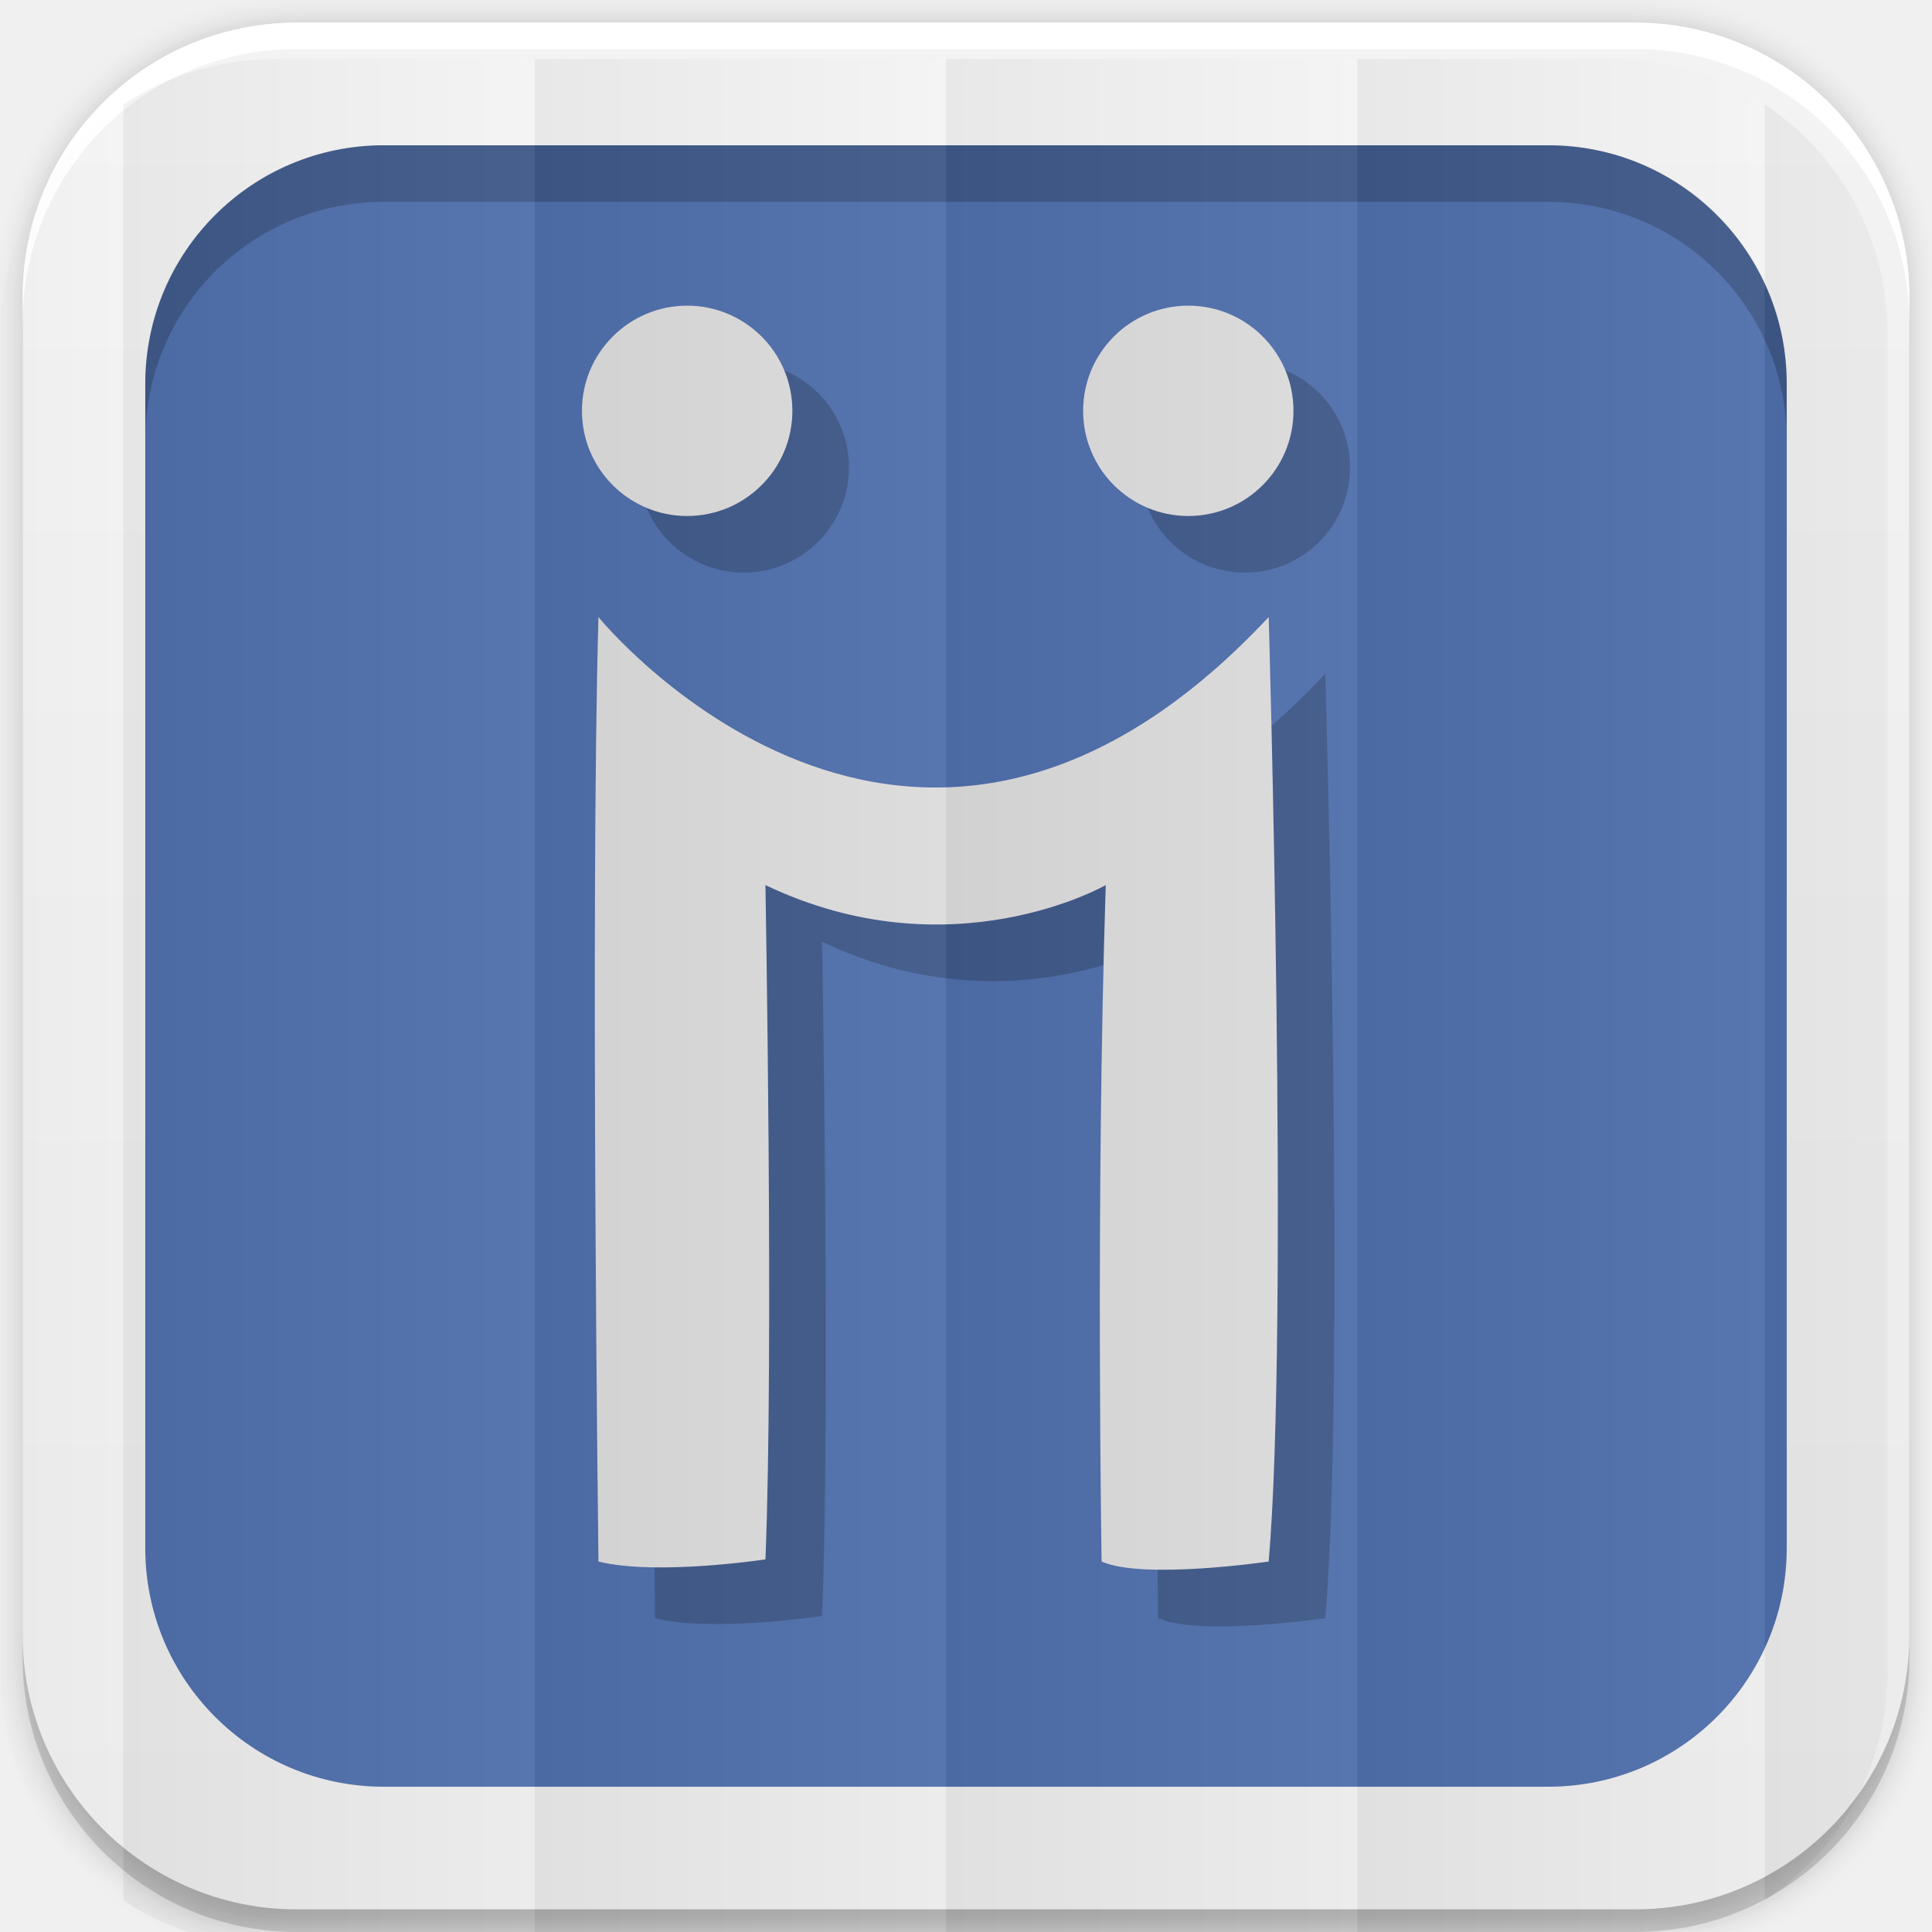
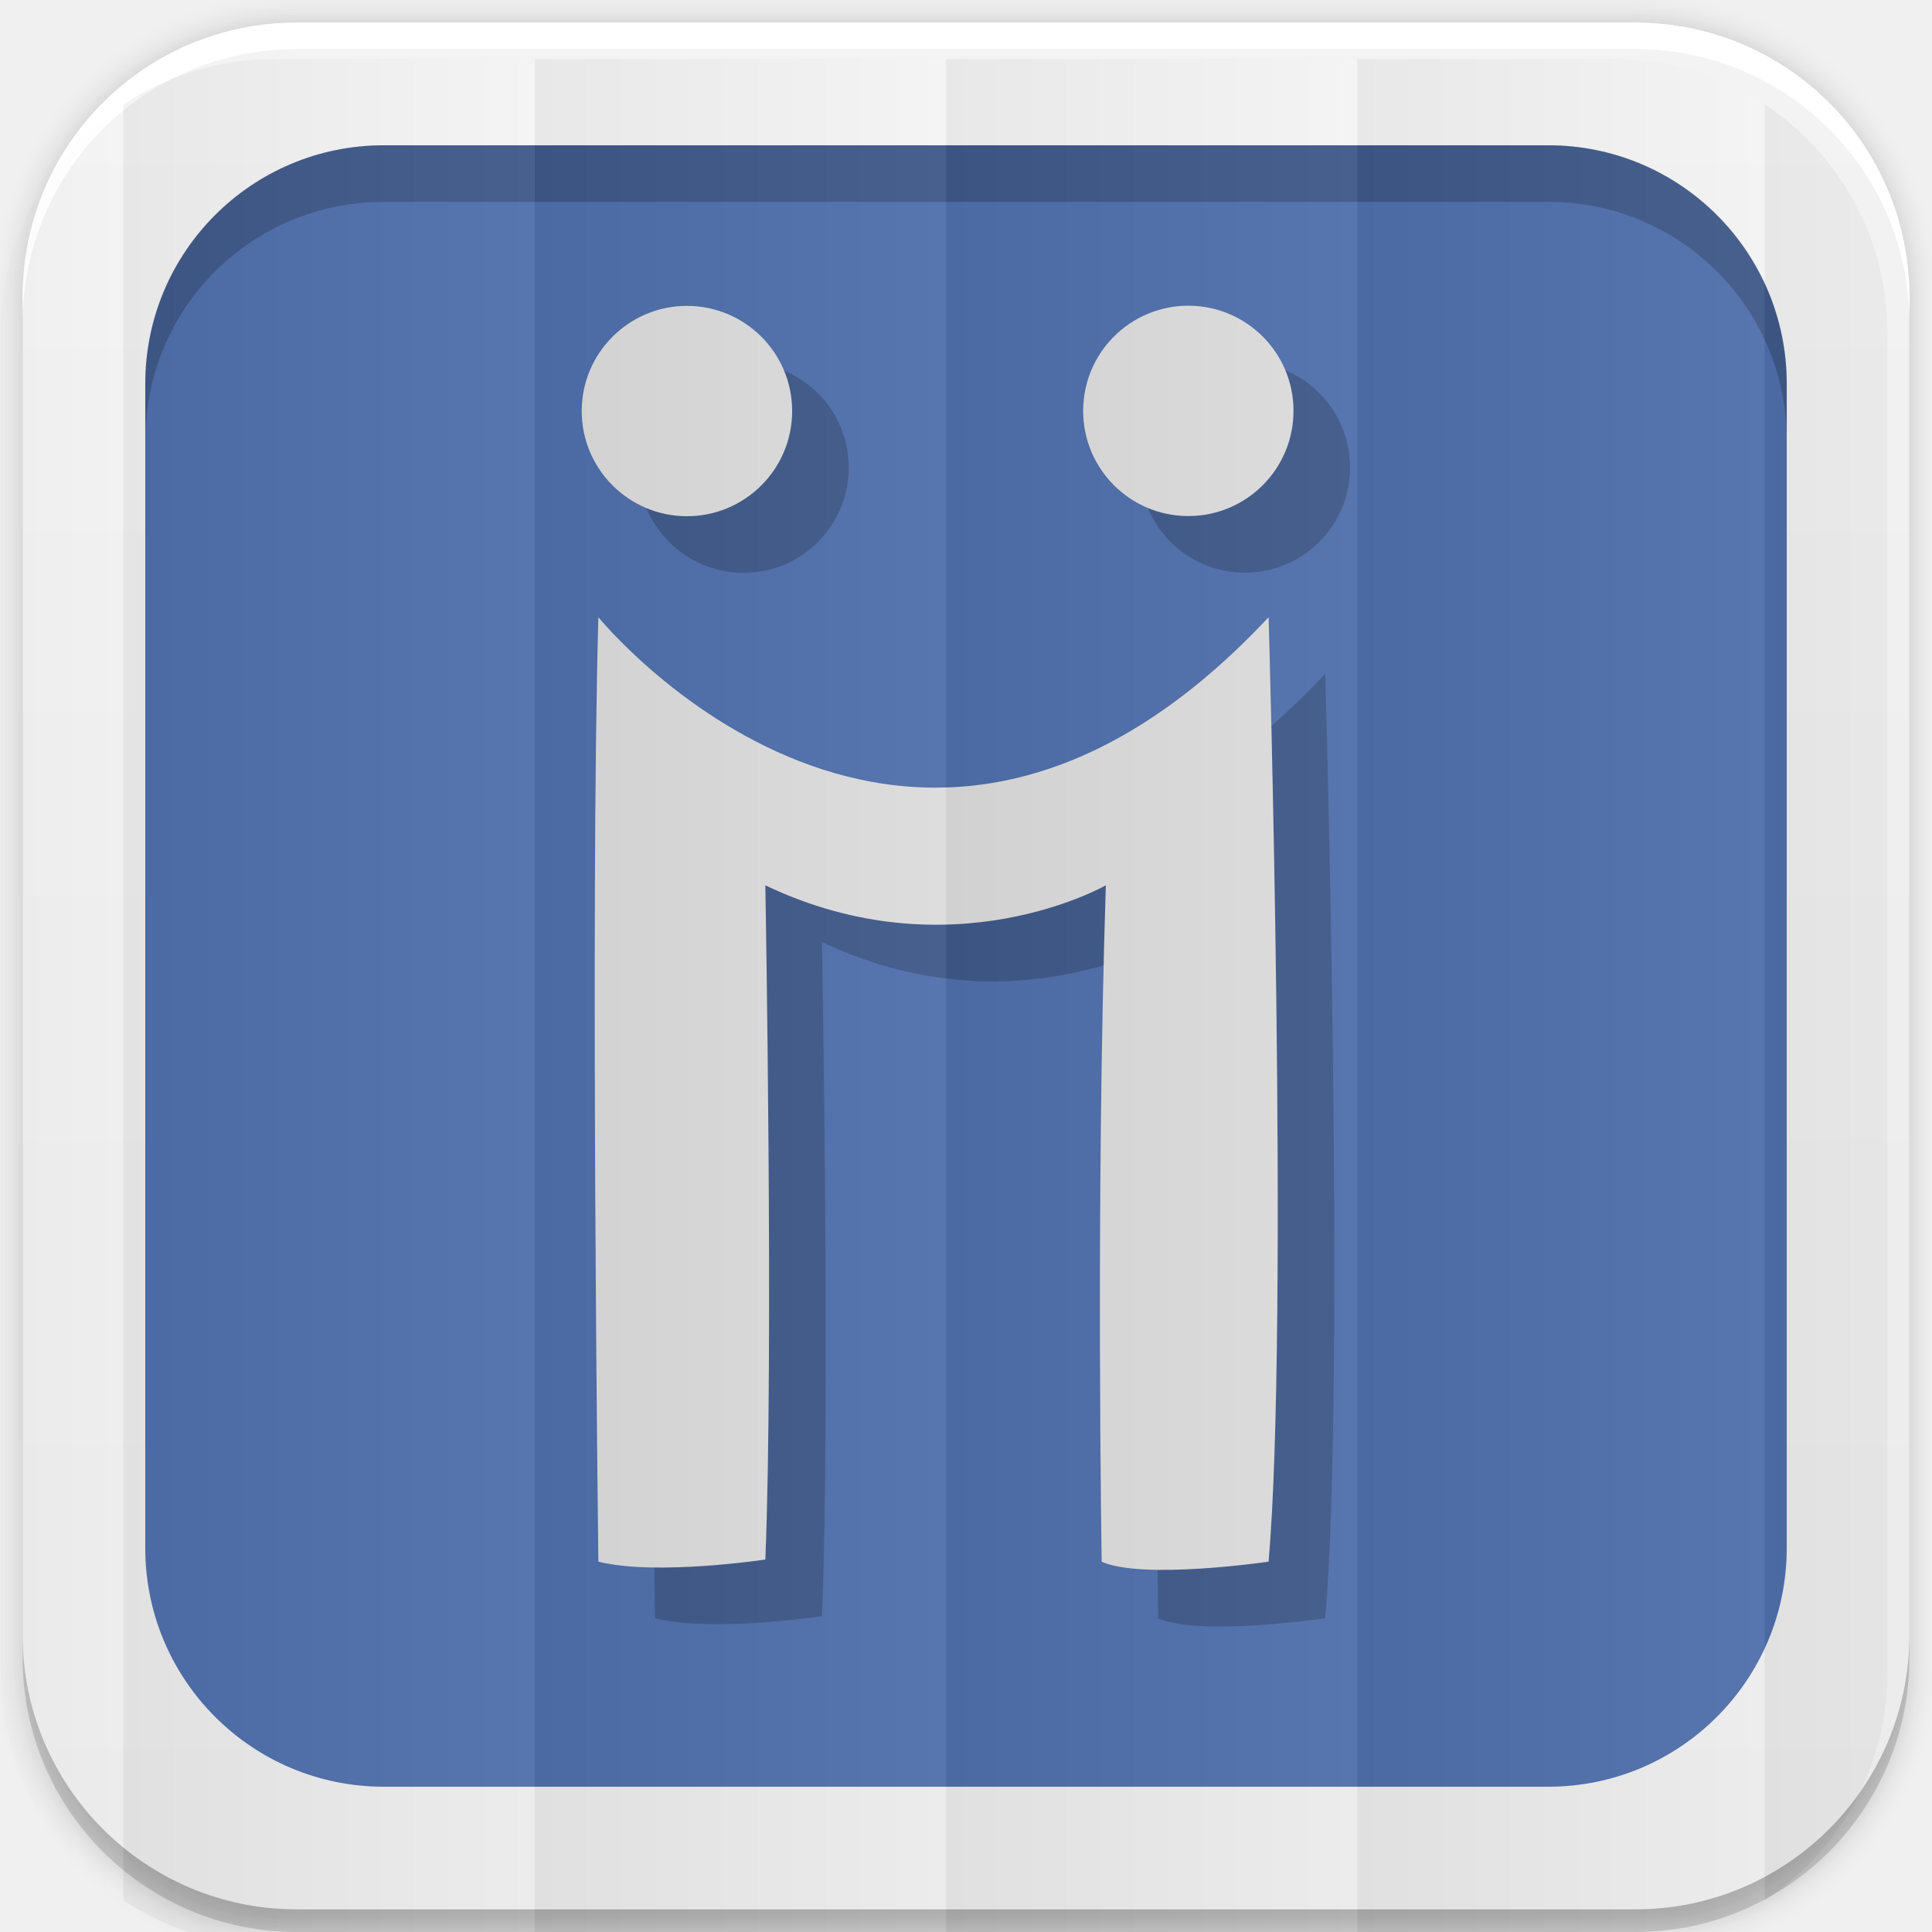
- <svg xmlns="http://www.w3.org/2000/svg" xmlns:xlink="http://www.w3.org/1999/xlink" viewBox="0 0 512 512" id="svg2" version="1.1" width="100%" height="100%">
-   <defs id="defs8">
-     <linearGradient id="linearGradient4379">
-       <stop style="stop-color:#f3f3f3;stop-opacity:1;" offset="0" id="stop4381" />
-       <stop id="stop4387" offset="0.5" style="stop-color:#eeeeee;stop-opacity:1;" />
-       <stop style="stop-color:#ebebeb;stop-opacity:1;" offset="1" id="stop4383" />
+ <svg xmlns="http://www.w3.org/2000/svg" xmlns:xlink="http://www.w3.org/1999/xlink" viewBox="0 0 512 512">
+   <defs>
+     <filter id="7">
+       <feGaussianBlur stdDeviation="3.772" />
+     </filter>
+     <linearGradient id="8" y1="19.564" x2="0" y2="504.02" gradientUnits="userSpaceOnUse">
+       <stop stop-color="#f3f3f3" />
+       <stop offset=".5" stop-color="#eee" />
+       <stop offset="1" stop-color="#ebebeb" />
    </linearGradient>
-     <linearGradient id="linearGradient4996">
-       <stop style="stop-color:#000000;stop-opacity:1;" offset="0" id="stop4998" />
-       <stop style="stop-color:#ffffff;stop-opacity:1;" offset="1" id="stop5000" />
+     <linearGradient xlink:href="#0" id="5" gradientUnits="userSpaceOnUse" gradientTransform="matrix(1.02835 0 0 1.46193 209.19-118.25)" x1="257" x2="362" />
+     <linearGradient xlink:href="#0" id="6" gradientUnits="userSpaceOnUse" gradientTransform="matrix(1.0381 0 0 1.46193-337.29-118.25)" x1="257" x2="362" />
+     <linearGradient xlink:href="#0" id="4" gradientUnits="userSpaceOnUse" gradientTransform="matrix(1.02835 0 0 1.46193 101.22-118.25)" x1="257" x2="362" />
+     <linearGradient xlink:href="#0" id="3" gradientUnits="userSpaceOnUse" gradientTransform="matrix(1.0381 0 0 1.46193-10.289-118.25)" x1="257" x2="362" />
+     <linearGradient id="0">
+       <stop />
+       <stop offset="1" stop-color="#fff" />
    </linearGradient>
-     <linearGradient xlink:href="#linearGradient4996" id="linearGradient3108" gradientUnits="userSpaceOnUse" gradientTransform="matrix(1.038095,0,0,1.461925,-228.2894,-118.2529)" x1="257" y1="256" x2="362" y2="256" />
-     <linearGradient xlink:href="#linearGradient4996" id="linearGradient3137" gradientUnits="userSpaceOnUse" gradientTransform="matrix(1.038095,0,0,1.461925,-119.2894,-118.2529)" x1="257" y1="256" x2="362" y2="256" />
-     <linearGradient xlink:href="#linearGradient4996" id="linearGradient3141" gradientUnits="userSpaceOnUse" gradientTransform="matrix(1.038095,0,0,1.461925,-10.28943,-118.2529)" x1="257" y1="256" x2="362" y2="256" />
-     <linearGradient xlink:href="#linearGradient4996" id="linearGradient3145" gradientUnits="userSpaceOnUse" gradientTransform="matrix(1.028347,0,0,1.461925,101.2159,-118.2529)" x1="257" y1="256" x2="362" y2="256" />
-     <linearGradient xlink:href="#linearGradient4996" id="linearGradient3149" gradientUnits="userSpaceOnUse" gradientTransform="matrix(1.028347,0,0,1.461925,209.1923,-118.2529)" x1="257" y1="256" x2="362" y2="256" />
-     <linearGradient xlink:href="#linearGradient4996" id="linearGradient3153" gradientUnits="userSpaceOnUse" gradientTransform="matrix(1.038095,0,0,1.461925,-337.2894,-118.2529)" x1="257" y1="256" x2="362" y2="256" />
-     <filter id="filter4375">
-       <feGaussianBlur stdDeviation="3.772" id="feGaussianBlur4377" />
-     </filter>
-     <linearGradient xlink:href="#linearGradient4379" id="linearGradient4385" x1="243.401" y1="19.564" x2="243.401" y2="504.017" gradientUnits="userSpaceOnUse" />
-     <linearGradient y2="256" x2="362" y1="256" x1="257" gradientTransform="matrix(1.038095,0,0,1.461925,-337.2894,-118.2529)" gradientUnits="userSpaceOnUse" id="linearGradient3153-6" xlink:href="#linearGradient4996-4" />
-     <linearGradient y2="256" x2="362" y1="256" x1="257" gradientTransform="matrix(1.028347,0,0,1.461925,209.1923,-118.2529)" gradientUnits="userSpaceOnUse" id="linearGradient3149-5" xlink:href="#linearGradient4996-4" />
-     <linearGradient y2="256" x2="362" y1="256" x1="257" gradientTransform="matrix(1.028347,0,0,1.461925,101.2159,-118.2529)" gradientUnits="userSpaceOnUse" id="linearGradient3145-6" xlink:href="#linearGradient4996-4" />
-     <linearGradient y2="256" x2="362" y1="256" x1="257" gradientTransform="matrix(1.038095,0,0,1.461925,-10.28943,-118.2529)" gradientUnits="userSpaceOnUse" id="linearGradient3141-1" xlink:href="#linearGradient4996-4" />
-     <linearGradient y2="256" x2="362" y1="256" x1="257" gradientTransform="matrix(1.038095,0,0,1.461925,-119.2894,-118.2529)" gradientUnits="userSpaceOnUse" id="linearGradient3137-9" xlink:href="#linearGradient4996-4" />
-     <linearGradient y2="256" x2="362" y1="256" x1="257" gradientTransform="matrix(1.038095,0,0,1.461925,-228.2894,-118.2529)" gradientUnits="userSpaceOnUse" id="linearGradient3108-2" xlink:href="#linearGradient4996-4" />
-     <linearGradient id="linearGradient4996-4">
-       <stop id="stop4998-4" offset="0" style="stop-color:#000000;stop-opacity:1;" />
-       <stop id="stop5000-8" offset="1" style="stop-color:#ffffff;stop-opacity:1;" />
-     </linearGradient>
+     <linearGradient xlink:href="#0" id="2" gradientUnits="userSpaceOnUse" gradientTransform="matrix(1.0381 0 0 1.46193-119.29-118.25)" x1="257" x2="362" />
+     <linearGradient xlink:href="#0" id="1" gradientUnits="userSpaceOnUse" gradientTransform="matrix(1.0381 0 0 1.46193-228.29-118.25)" x1="257" x2="362" />
  </defs>
-   <path style="opacity:1;fill:#000000;fill-opacity:0.176;stroke:none;filter:url(#filter4375)" d="M 78.656 6 C 77.727 6 76.795 6.028 75.875 6.062 C 75.802 6.065 75.729 6.06 75.656 6.062 C 74.989 6.089 74.319 6.143 73.656 6.188 C 73.28 6.213 72.906 6.25 72.531 6.281 C 71.886 6.335 71.234 6.368 70.594 6.438 C 69.629 6.543 68.672 6.67 67.719 6.812 C 67.666 6.82 67.615 6.836 67.562 6.844 C 66.481 7.008 65.409 7.195 64.344 7.406 C 63.885 7.497 63.424 7.588 62.969 7.688 C 62.579 7.773 62.2 7.877 61.812 7.969 C 61.165 8.121 60.515 8.268 59.875 8.438 C 58.977 8.676 58.071 8.916 57.188 9.188 C 56.976 9.252 56.773 9.34 56.562 9.406 C 55.572 9.72 54.596 10.052 53.625 10.406 C 52.808 10.704 51.99 11.018 51.188 11.344 C 50.898 11.461 50.6 11.566 50.312 11.688 C 50.176 11.745 50.042 11.817 49.906 11.875 C 49.825 11.91 49.738 11.933 49.656 11.969 C 48.939 12.28 48.236 12.604 47.531 12.938 C 47.384 13.007 47.24 13.086 47.094 13.156 C 46.146 13.612 45.205 14.099 44.281 14.594 C 44.01 14.739 43.737 14.883 43.469 15.031 C 43.055 15.26 42.659 15.514 42.25 15.75 C 41.73 16.05 41.199 16.344 40.688 16.656 C 39.949 17.108 39.221 17.554 38.5 18.031 C 38.469 18.052 38.438 18.073 38.406 18.094 C 37.951 18.396 37.511 18.719 37.062 19.031 C 36.939 19.117 36.81 19.195 36.688 19.281 C 36.164 19.651 35.638 20.023 35.125 20.406 C 33.29 21.777 31.507 23.246 29.812 24.781 C 29.796 24.797 29.767 24.797 29.75 24.812 C 29.224 25.29 28.73 25.789 28.219 26.281 C 27.695 26.786 27.165 27.292 26.656 27.812 C 26.145 28.336 25.652 28.868 25.156 29.406 C 24.216 30.428 23.319 31.456 22.438 32.531 C 21.807 33.301 21.193 34.111 20.594 34.906 C 20.482 35.054 20.36 35.195 20.25 35.344 C 19.724 36.054 19.219 36.77 18.719 37.5 C 18.609 37.66 18.483 37.808 18.375 37.969 C 18.362 37.988 18.357 38.012 18.344 38.031 C 18.26 38.156 18.177 38.281 18.094 38.406 C 17.623 39.115 17.165 39.837 16.719 40.562 C 16.647 40.679 16.571 40.79 16.5 40.906 C 15.925 41.854 15.376 42.805 14.844 43.781 C 14.692 44.059 14.554 44.345 14.406 44.625 C 14.226 44.966 14.05 45.312 13.875 45.656 C 13.632 46.135 13.389 46.609 13.156 47.094 C 12.731 47.979 12.328 48.876 11.938 49.781 C 11.698 50.338 11.476 50.905 11.25 51.469 C 11.212 51.564 11.163 51.654 11.125 51.75 C 10.879 52.371 10.636 52.995 10.406 53.625 C 10.075 54.534 9.765 55.45 9.469 56.375 C 9.358 56.72 9.23 57.059 9.125 57.406 C 8.824 58.397 8.54 59.398 8.281 60.406 C 8.273 60.438 8.258 60.468 8.25 60.5 C 7.983 61.546 7.753 62.592 7.531 63.656 C 7.497 63.822 7.471 63.99 7.438 64.156 C 7.012 66.274 6.676 68.413 6.438 70.594 C 6.402 70.916 6.375 71.239 6.344 71.562 C 6.254 72.501 6.179 73.458 6.125 74.406 C 6.108 74.697 6.107 74.99 6.094 75.281 C 6.043 76.4 6 77.525 6 78.656 L 6 433.344 L 6 439.344 C 6 479.589 38.411 512 78.656 512 L 433.344 512 C 473.589 512 506 479.589 506 439.344 L 506 84.656 L 506 78.656 C 506 77.397 505.969 76.149 505.906 74.906 C 505.89 74.583 505.864 74.26 505.844 73.938 C 505.785 73.02 505.717 72.095 505.625 71.188 C 505.605 70.988 505.584 70.793 505.562 70.594 C 505.317 68.349 504.975 66.146 504.531 63.969 C 504.51 63.865 504.49 63.76 504.469 63.656 C 504.242 62.569 503.993 61.506 503.719 60.438 C 503.708 60.396 503.698 60.354 503.688 60.312 C 503.498 59.58 503.274 58.848 503.062 58.125 C 502.851 57.401 502.639 56.683 502.406 55.969 C 502.148 55.18 501.878 54.402 501.594 53.625 C 501.364 52.995 501.121 52.371 500.875 51.75 C 500.837 51.654 500.788 51.564 500.75 51.469 C 500.511 50.875 500.285 50.274 500.031 49.688 C 499.654 48.816 499.254 47.946 498.844 47.094 C 498.611 46.609 498.368 46.135 498.125 45.656 C 497.838 45.092 497.551 44.524 497.25 43.969 C 497.199 43.875 497.145 43.781 497.094 43.688 C 496.581 42.752 496.052 41.816 495.5 40.906 C 495.288 40.556 495.062 40.221 494.844 39.875 C 494.439 39.233 494.049 38.597 493.625 37.969 C 492.816 36.77 491.94 35.615 491.062 34.469 C 490.801 34.127 490.549 33.774 490.281 33.438 C 490.093 33.2 489.91 32.954 489.719 32.719 C 489.626 32.605 489.531 32.488 489.438 32.375 C 486.728 29.089 483.742 26.074 480.5 23.312 C 480.207 23.063 479.922 22.807 479.625 22.562 C 479.357 22.342 479.084 22.123 478.812 21.906 C 478.177 21.397 477.528 20.894 476.875 20.406 C 473.705 18.038 470.325 15.925 466.781 14.094 C 466.164 13.775 465.533 13.458 464.906 13.156 C 464.751 13.082 464.593 13.011 464.438 12.938 C 463.653 12.567 462.863 12.218 462.062 11.875 C 461.575 11.666 461.087 11.449 460.594 11.25 C 459.859 10.954 459.122 10.679 458.375 10.406 C 457.983 10.263 457.582 10.136 457.188 10 C 456.469 9.752 455.729 9.476 455 9.25 C 454.886 9.215 454.77 9.191 454.656 9.156 C 454.168 9.007 453.68 8.889 453.188 8.75 C 452.83 8.65 452.484 8.533 452.125 8.438 C 452.106 8.432 452.082 8.443 452.062 8.438 C 451.226 8.217 450.38 8.004 449.531 7.812 C 449.5 7.805 449.469 7.788 449.438 7.781 C 448.786 7.635 448.127 7.504 447.469 7.375 C 446.466 7.178 445.455 6.999 444.438 6.844 C 444.375 6.834 444.313 6.822 444.25 6.812 C 443.298 6.67 442.37 6.543 441.406 6.438 C 440.57 6.346 439.719 6.282 438.875 6.219 C 438.699 6.206 438.52 6.199 438.344 6.188 C 437.609 6.138 436.866 6.09 436.125 6.062 C 435.205 6.028 434.272 6 433.344 6 L 147.5 6 L 78.656 6 z " id="path3492" />
-   <rect style="opacity:0.15;fill:#000000;fill-opacity:1;stroke:none" id="rect5028" width="500" height="500" x="6" y="12" rx="72.644" ry="72.644" />
-   <rect ry="72.644" rx="72.644" y="6" x="6" height="500" width="500" id="rect4979" style="fill:url(#linearGradient4385);fill-opacity:1;stroke:none" />
-   <rect style="fill:#4f6eaa;fill-opacity:1;stroke:none" id="rect4981" width="435" height="435" x="38.5" y="38.5" rx="63.2" ry="63.2" />
-   <path style="fill:#000000;fill-opacity:1;stroke:none;opacity:0.2" d="M 101.688 38.5 C 66.675 38.5 38.5 66.675 38.5 101.688 L 38.5 116.688 C 38.5 81.675 66.675 53.5 101.688 53.5 L 410.312 53.5 C 445.325 53.5 473.5 81.675 473.5 116.688 L 473.5 101.688 C 473.5 66.675 445.325 38.5 410.312 38.5 L 101.688 38.5 z " id="rect3187" />
-   <path style="fill:#ffffff;fill-opacity:1;stroke:none" d="M 78.656 6 C 38.411 6 6 38.411 6 78.656 L 6 85.656 C 6 45.411 38.411 13 78.656 13 L 433.344 13 C 473.589 13 506 45.411 506 85.656 L 506 78.656 C 506 38.411 473.589 6 433.344 6 L 78.656 6 z " id="rect4349" />
-   <g id="g3082" transform="translate(404.2707,70.1793)">
-     <g id="g3074" transform="matrix(11.16698,0,0,11.16698,-8896.71,-13849.742)" style="opacity:0.2;fill:#000000;fill-opacity:1">
-       <path style="fill:#000000;fill-opacity:1" id="path3076" d="m 778.145,1247.545 c 1.379,0 2.498,-1.117 2.498,-2.496 0,-1.379 -1.119,-2.496 -2.498,-2.496 -1.375,0 -2.496,1.117 -2.496,2.496 0,1.379 1.121,2.496 2.496,2.496 z" />
-       <circle d="m 792.535,1245.049 c 0,1.379 -1.117,2.496 -2.496,2.496 -1.379,0 -2.496,-1.117 -2.496,-2.496 0,-1.379 1.117,-2.496 2.496,-2.496 1.379,0 2.496,1.117 2.496,2.496 z" style="fill:#000000;fill-opacity:1" id="circle3078" r="2.496" cy="1245.049" cx="790.039" />
-       <path style="fill:#000000;fill-opacity:1" id="path3080" d="m 787.982,1272.357 c 0.98,0.439 3.965,0 3.965,0 0.488,-5.678 0,-22.414 0,-22.414 -8.516,9.102 -15.906,0 -15.906,0 -0.195,6.949 0,22.414 0,22.414 1.369,0.342 3.963,-0.051 3.963,-0.051 0.199,-4.846 0,-16.002 0,-16.002 4.404,2.105 8.076,0 8.076,0 -0.242,7.536 -0.098,16.053 -0.098,16.053 z" />
+   <path d="m78.66 6c-.929 0-1.861.028-2.781.063-.073.003-.146-.003-.219 0-.668.027-1.337.08-2 .125-.376.025-.751.063-1.125.094-.645.053-1.297.086-1.938.156-.965.106-1.922.232-2.875.375-.052.008-.104.023-.156.031-1.082.165-2.154.351-3.219.563-.459.091-.919.182-1.375.281-.39.085-.769.19-1.156.281-.647.152-1.297.299-1.938.469-.898.238-1.804.479-2.688.75-.211.065-.414.152-.625.219-.991.314-1.966.645-2.938 1-.817.298-1.635.611-2.438.938-.29.118-.587.222-.875.344-.136.057-.27.129-.406.188-.082.035-.169.058-.25.094-.717.311-1.42.636-2.125.969-.147.069-.291.148-.438.219-.947.455-1.889.943-2.813 1.438-.271.145-.544.289-.813.438-.414.228-.81.483-1.219.719-.52.3-1.051.594-1.563.906-.738.452-1.467.898-2.188 1.375-.031.021-.062.042-.094.063-.456.303-.895.625-1.344.938-.123.086-.252.163-.375.25-.524.37-1.049.742-1.563 1.125-1.835 1.371-3.618 2.84-5.313 4.375-.017.015-.046.016-.063.031-.526.477-1.02.977-1.531 1.469-.524.505-1.054 1.011-1.563 1.531-.512.523-1 1.055-1.5 1.594-.941 1.022-1.837 2.05-2.719 3.125-.631.769-1.244 1.58-1.844 2.375-.111.148-.233.289-.344.438-.526.71-1.031 1.427-1.531 2.156-.11.16-.235.308-.344.469-.013.019-.018.043-.031.063-.084.125-.167.249-.25.375-.47.708-.929 1.431-1.375 2.156-.071.116-.148.227-.219.344-.575.948-1.124 1.899-1.656 2.875-.152.278-.289.564-.438.844-.18.341-.356.687-.531 1.031-.243.479-.486.952-.719 1.438-.426.885-.828 1.783-1.219 2.688-.24.556-.461 1.124-.688 1.688-.038.095-.087.186-.125.281-.246.621-.489 1.245-.719 1.875-.332.909-.641 1.825-.938 2.75-.11.345-.238.684-.344 1.031-.301.99-.585 1.992-.844 3-.008.032-.023.062-.031.094-.267 1.046-.497 2.092-.719 3.156-.034.166-.06.334-.094.5-.426 2.117-.762 4.257-1 6.438-.035.323-.063.645-.094.969-.09.938-.165 1.895-.219 2.844-.017.29-.018.584-.031.875-.051 1.119-.094 2.243-.094 3.375v354.69 6c0 40.24 32.411 72.66 72.66 72.66h354.69c40.24 0 72.66-32.411 72.66-72.66v-354.69-6c0-1.259-.031-2.507-.094-3.75-.016-.323-.042-.647-.063-.969-.058-.917-.127-1.843-.219-2.75-.02-.2-.041-.394-.063-.594-.246-2.245-.587-4.447-1.031-6.625-.021-.104-.041-.209-.063-.313-.227-1.087-.476-2.15-.75-3.219-.011-.042-.02-.083-.031-.125-.19-.732-.413-1.464-.625-2.188-.212-.724-.423-1.442-.656-2.156-.258-.789-.529-1.567-.813-2.344-.23-.63-.472-1.254-.719-1.875-.038-.096-.087-.186-.125-.281-.239-.594-.465-1.195-.719-1.781-.378-.871-.777-1.741-1.188-2.594-.233-.485-.475-.958-.719-1.438-.287-.564-.574-1.132-.875-1.688-.051-.094-.105-.188-.156-.281-.513-.936-1.041-1.871-1.594-2.781-.212-.35-.438-.685-.656-1.031-.405-.642-.795-1.278-1.219-1.906-.809-1.199-1.685-2.354-2.563-3.5-.262-.341-.514-.695-.781-1.031-.189-.238-.371-.483-.563-.719-.093-.114-.188-.231-.281-.344-2.71-3.286-5.696-6.301-8.938-9.06-.293-.249-.578-.505-.875-.75-.268-.221-.541-.439-.813-.656-.636-.509-1.284-1.012-1.938-1.5-3.17-2.368-6.55-4.481-10.09-6.313-.617-.319-1.248-.636-1.875-.938-.155-.074-.313-.145-.469-.219-.785-.371-1.575-.719-2.375-1.063-.488-.209-.975-.426-1.469-.625-.735-.296-1.472-.571-2.219-.844-.392-.143-.793-.27-1.188-.406-.718-.248-1.459-.524-2.188-.75-.114-.035-.23-.059-.344-.094-.488-.149-.977-.267-1.469-.406-.357-.1-.703-.217-1.063-.313-.019-.005-.043.005-.063 0-.837-.221-1.683-.433-2.531-.625-.032-.007-.062-.024-.094-.031-.651-.146-1.311-.278-1.969-.406-1-.197-2.01-.376-3.03-.531-.063-.01-.125-.022-.188-.031-.952-.143-1.88-.269-2.844-.375-.836-.091-1.687-.156-2.531-.219-.176-.013-.355-.019-.531-.031-.735-.049-1.478-.097-2.219-.125-.92-.034-1.853-.063-2.781-.063h-285.84-68.844" filter="url(#7)" fill-opacity=".176" />
+   <rect width="500" height="500" x="6" y="12" rx="72.64" opacity=".15" />
+   <rect rx="72.64" y="6" x="6" height="500" width="500" fill="url(#8)" />
+   <rect width="435" height="435" x="38.5" y="38.5" rx="63.2" fill="#4f6eaa" />
+   <path d="m101.69 38.5c-35.01 0-63.19 28.17-63.19 63.19v15c0-35.01 28.17-63.19 63.19-63.19h308.63c35.01 0 63.19 28.17 63.19 63.19v-15c0-35.01-28.17-63.19-63.19-63.19h-308.62" opacity=".2" />
+   <path d="m78.66 6c-40.24 0-72.66 32.411-72.66 72.66v7c0-40.24 32.411-72.66 72.66-72.66h354.69c40.24 0 72.66 32.411 72.66 72.66v-7c0-40.24-32.411-72.66-72.66-72.66h-354.69" fill="#fff" />
+   <g transform="translate(404.27 70.18)">
+     <g transform="matrix(11.16698 0 0 11.16698-8896.71-13849.74)" opacity=".2">
+       <path d="m778.14 1247.55c1.379 0 2.498-1.117 2.498-2.496 0-1.379-1.119-2.496-2.498-2.496-1.375 0-2.496 1.117-2.496 2.496 0 1.379 1.121 2.496 2.496 2.496" id="9" />
+       <circle r="2.496" cy="1245.05" cx="790.04" />
+       <path d="m787.98 1272.36c.98.439 3.965 0 3.965 0 .488-5.678 0-22.414 0-22.414-8.516 9.102-15.906 0-15.906 0-.195 6.949 0 22.414 0 22.414 1.369.342 3.963-.051 3.963-.051.199-4.846 0-16 0-16 4.404 2.105 8.08 0 8.08 0-.242 7.536-.098 16.05-.098 16.05" id="A" />
    </g>
-     <g style="fill:#dcdbdb;fill-opacity:1" transform="matrix(11.16698,0,0,11.16698,-8911.71,-13864.742)" id="g2532">
-       <path d="m 778.145,1247.545 c 1.379,0 2.498,-1.117 2.498,-2.496 0,-1.379 -1.119,-2.496 -2.498,-2.496 -1.375,0 -2.496,1.117 -2.496,2.496 0,1.379 1.121,2.496 2.496,2.496 z" id="path2534" style="fill:#dcdbdb;fill-opacity:1" />
-       <circle cx="790.039" cy="1245.049" r="2.496" id="circle2536" style="fill:#dcdbdb;fill-opacity:1" d="m 792.535,1245.049 c 0,1.379 -1.117,2.496 -2.496,2.496 -1.379,0 -2.496,-1.117 -2.496,-2.496 0,-1.379 1.117,-2.496 2.496,-2.496 1.379,0 2.496,1.117 2.496,2.496 z" />
-       <path d="m 787.982,1272.357 c 0.98,0.439 3.965,0 3.965,0 0.488,-5.678 0,-22.414 0,-22.414 -8.516,9.102 -15.906,0 -15.906,0 -0.195,6.949 0,22.414 0,22.414 1.369,0.342 3.963,-0.051 3.963,-0.051 0.199,-4.846 0,-16.002 0,-16.002 4.404,2.105 8.076,0 8.076,0 -0.242,7.536 -0.098,16.053 -0.098,16.053 z" id="path2538" style="fill:#dcdbdb;fill-opacity:1" />
+     <g transform="matrix(11.16698 0 0 11.16698-8911.71-13864.74)" fill="#dcdbdb">
+       <use xlink:href="#9" />
+       <circle cx="790.04" cy="1245.05" r="2.496" />
+       <use xlink:href="#A" />
    </g>
  </g>
-   <g id="g3167" transform="translate(-5.790271,9.650451)">
-     <path id="rect3068" d="M 78.656,6 C 63.793,6 49.986,10.43 38.5,18.031 l 0,475.938 C 49.986,501.57 63.793,506 78.656,506 L 147.5,506 147.5,6 78.656,6 z" style="opacity:0.05;fill:url(#linearGradient3108);fill-opacity:1;stroke:none" />
-     <path style="opacity:0.05;fill:url(#linearGradient3137);fill-opacity:1;stroke:none" d="m 147.5,6 0,500 109,0 0,-500 -109,0 z" id="path3135" />
-     <path id="path3139" d="m 256.5,6 0,500 109,0 0,-500 -109,0 z" style="opacity:0.05;fill:url(#linearGradient3141);fill-opacity:1;stroke:none" />
-     <path id="path3143" d="m 365.5,6 0,500 67.844,0 c 14.854,0 28.643,-4.438 40.125,-12.031 l 0,-475.938 C 461.987,10.438 448.198,6 433.344,6 L 365.5,6 z" style="opacity:0.05;fill:url(#linearGradient3145);fill-opacity:1;stroke:none" />
-     <path id="path3151" d="M 38.5,18.031 C 18.886,31.012 6,53.275 6,78.656 l 0,354.688 c 0,25.381 12.886,47.644 32.5,60.625 l 0,-475.938 z" style="opacity:0.05;fill:url(#linearGradient3153);fill-opacity:1;stroke:none" />
-     <path id="path3147" d="m 473.469,18.031 0,475.938 C 493.095,480.99 506,458.735 506,433.344 l 0,-354.688 c 0,-25.391 -12.905,-47.646 -32.531,-60.625 z" style="opacity:0.05;fill:url(#linearGradient3149);fill-opacity:1;stroke:none" />
+   <g transform="translate(-5.79 9.65)">
+     <path d="m78.66 6c-14.863 0-28.67 4.43-40.16 12.03v475.94c11.486 7.602 25.293 12.03 40.16 12.03h68.844v-500h-68.844" opacity=".05" fill="url(#1)" />
+     <path d="m147.5 6v500h109v-500h-109" opacity=".05" fill="url(#2)" />
+     <path d="m256.5 6v500h109v-500h-109" opacity=".05" fill="url(#3)" />
+     <path d="m365.5 6v500h67.844c14.854 0 28.643-4.438 40.13-12.03v-475.94c-11.482-7.593-25.27-12.03-40.12-12.03h-67.844" opacity=".05" fill="url(#4)" />
+     <path d="m38.5 18.03c-19.614 12.981-32.5 35.24-32.5 60.63v354.69c0 25.381 12.886 47.644 32.5 60.63v-475.94" opacity=".05" fill="url(#6)" />
+     <path d="m473.47 18.03v475.94c19.627-12.979 32.531-35.23 32.531-60.62v-354.69c0-25.391-12.905-47.646-32.531-60.62" opacity=".05" fill="url(#5)" />
  </g>
</svg>
